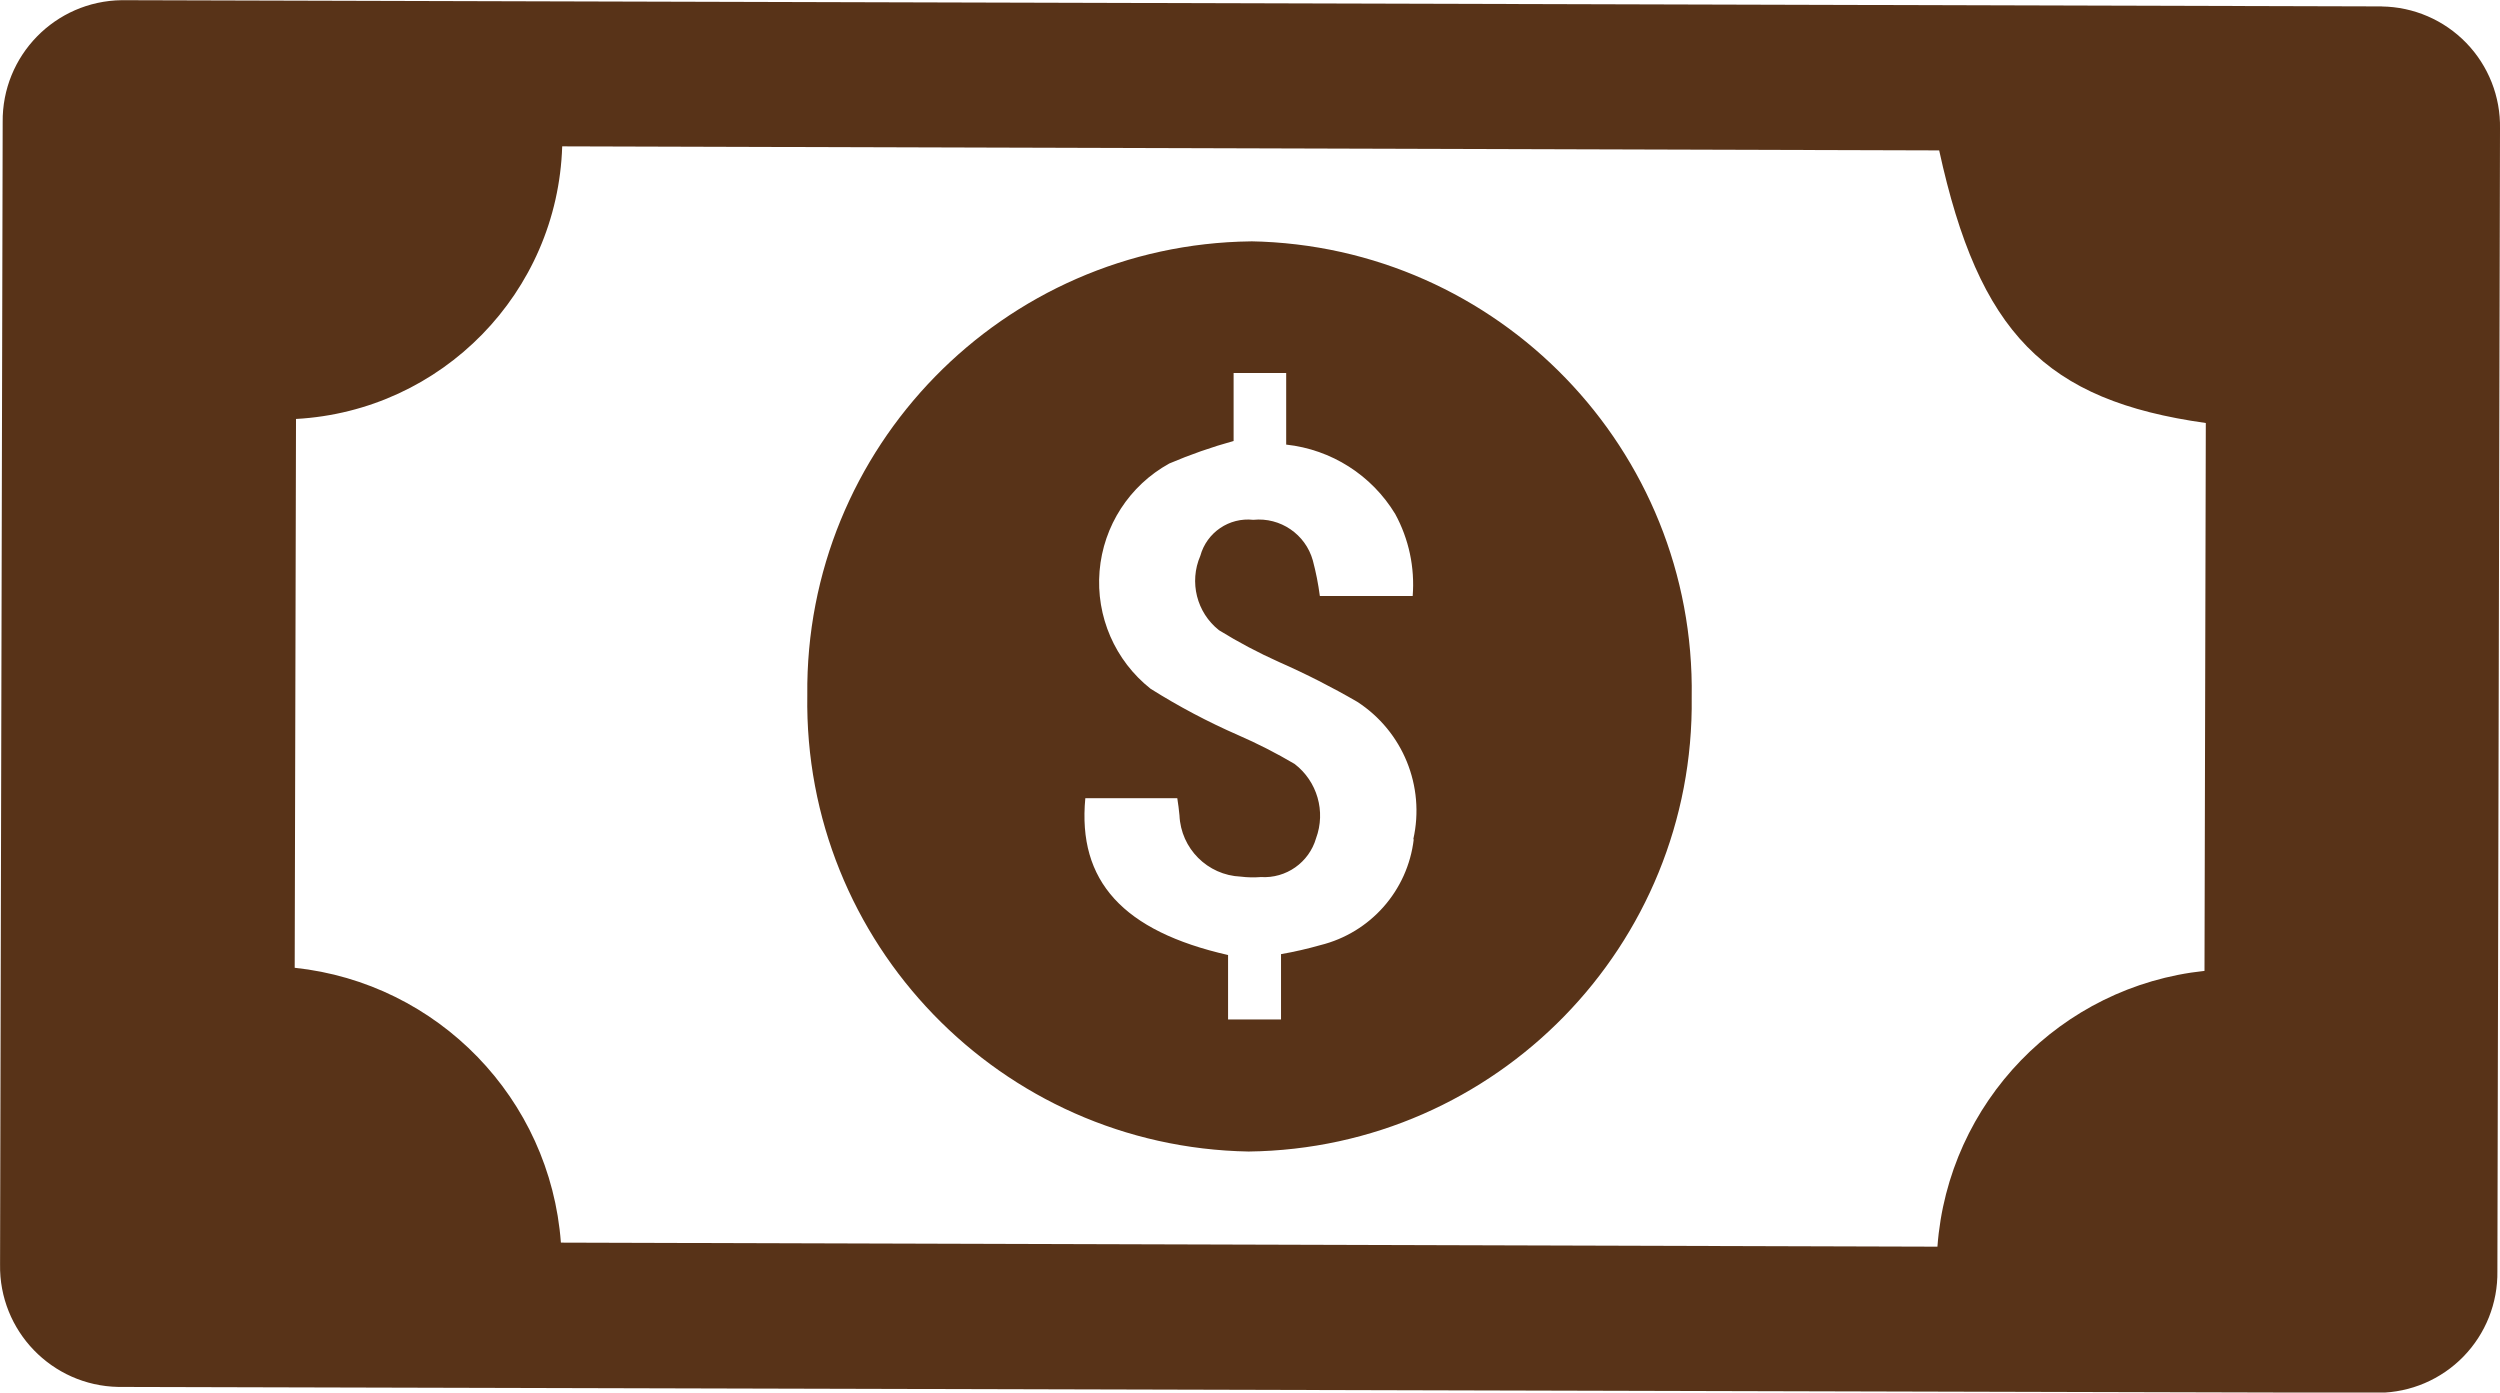
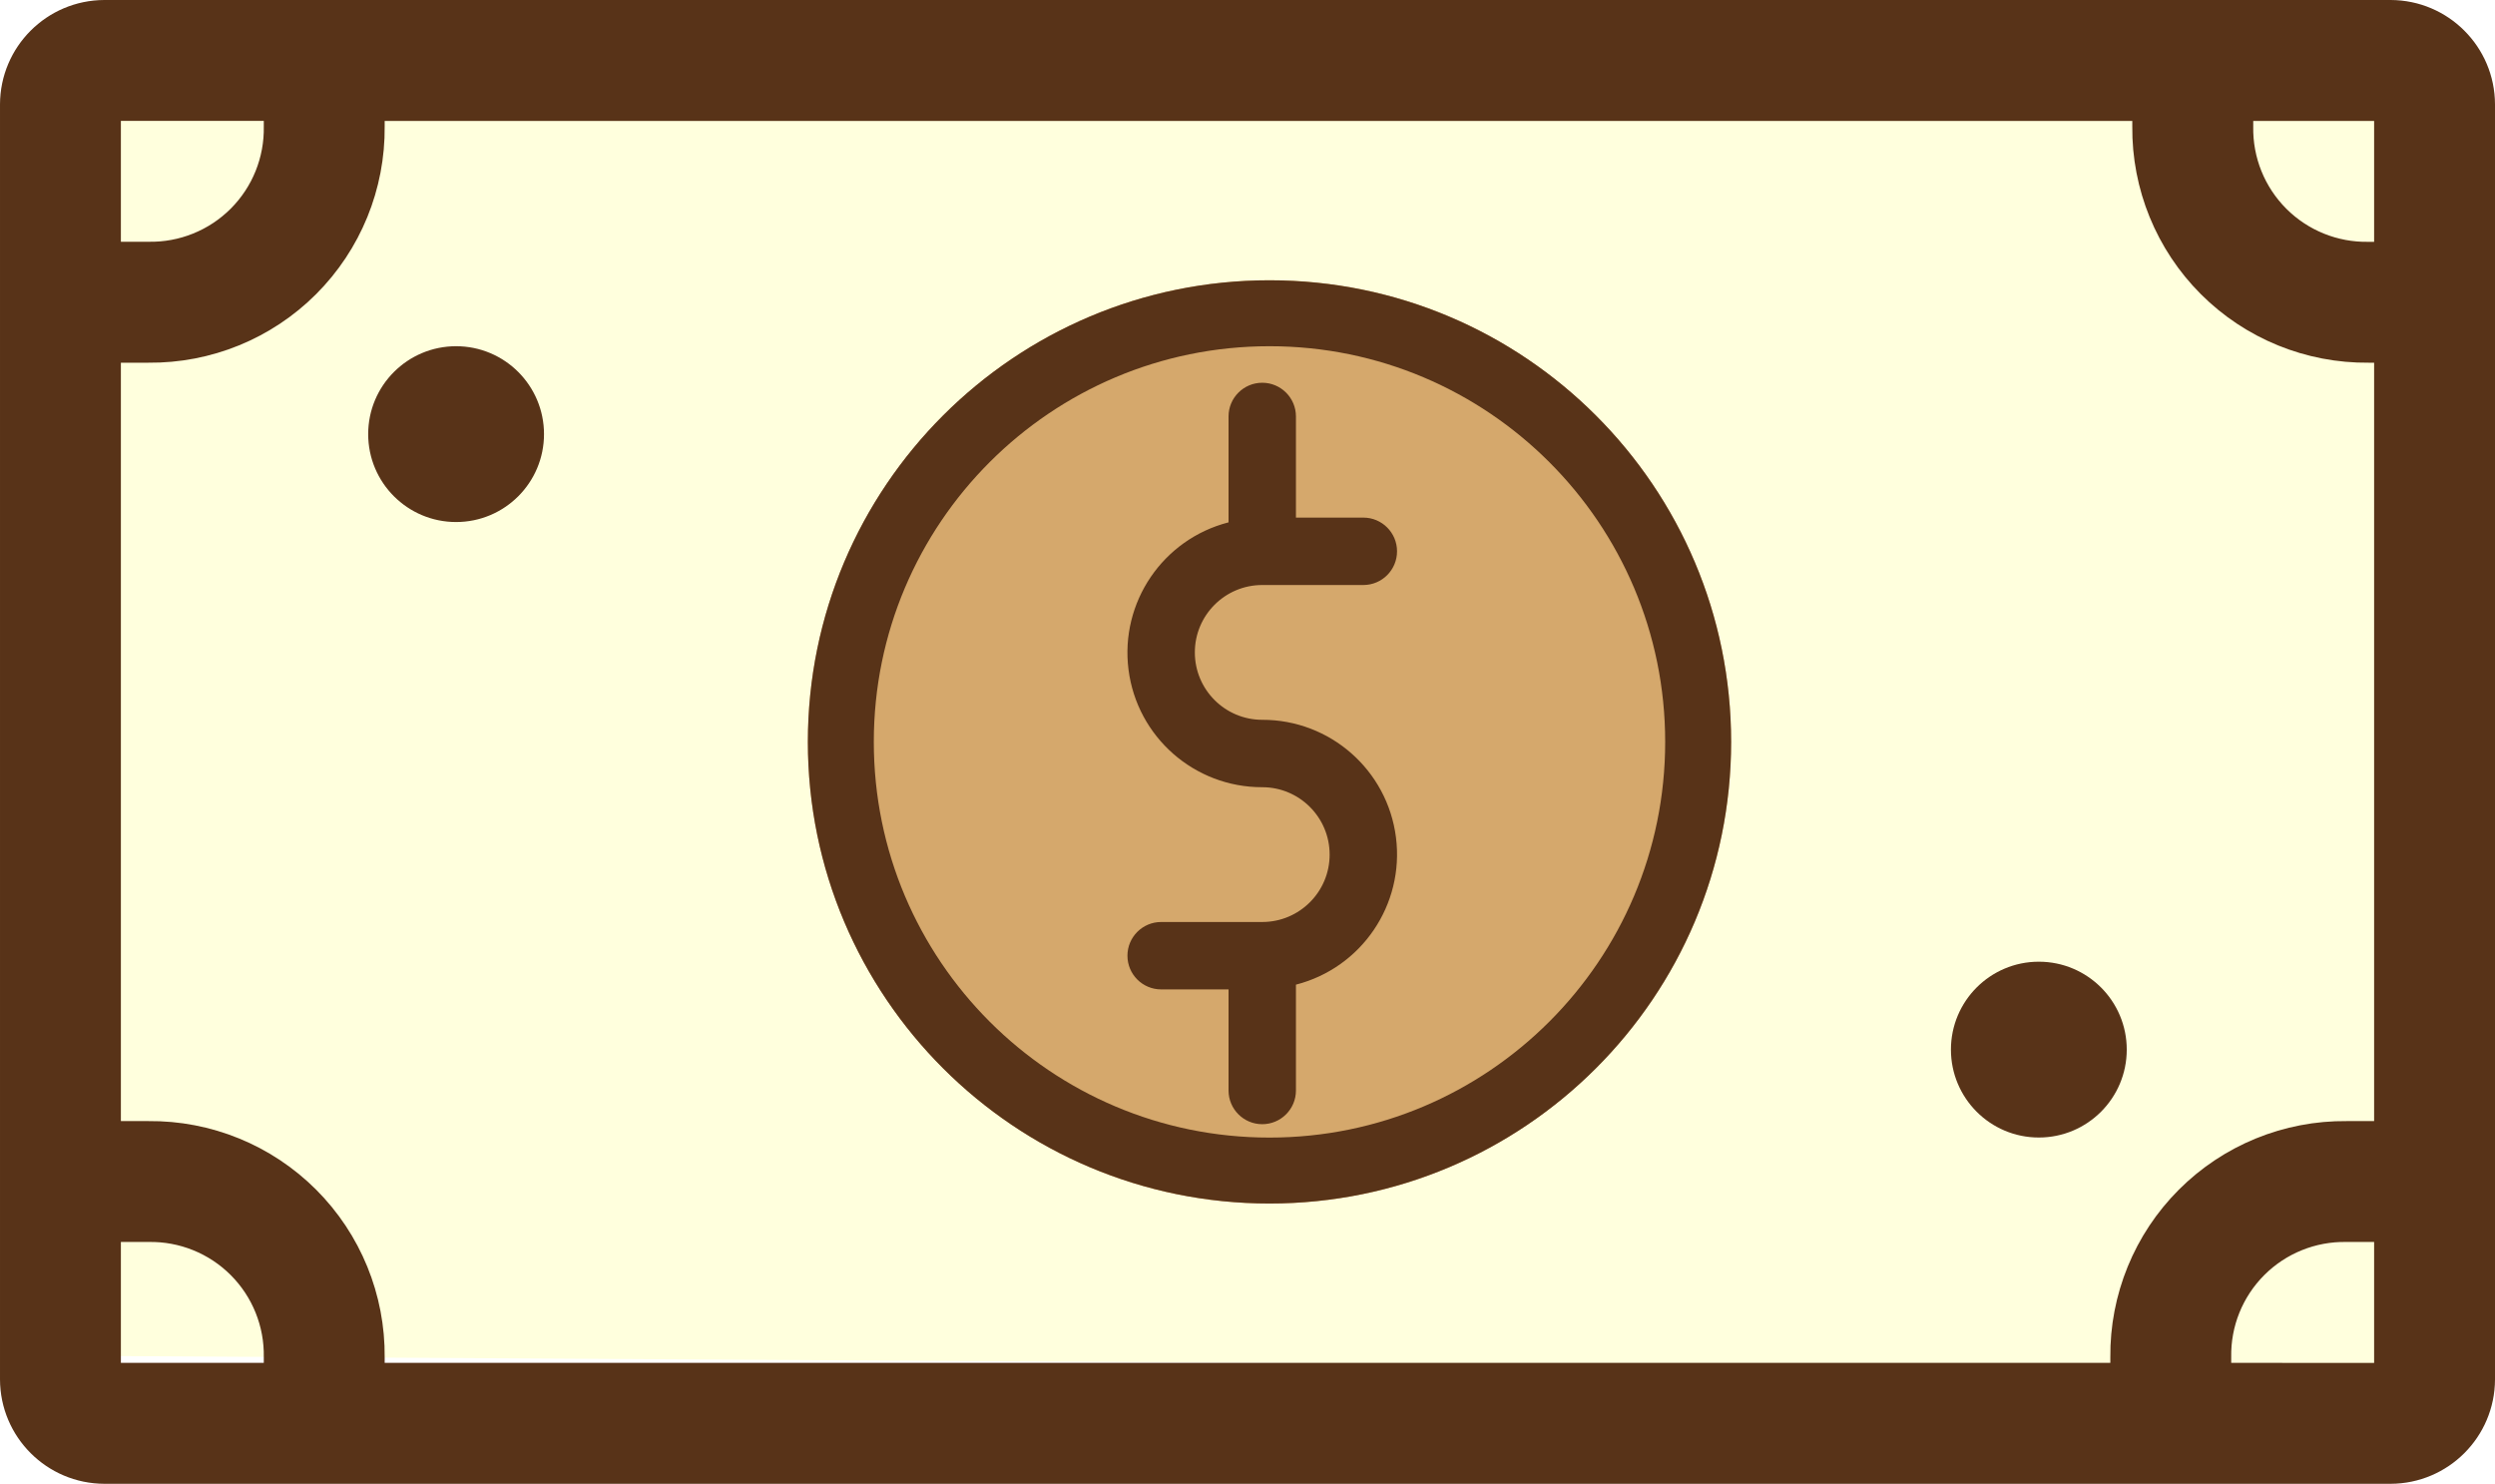
- <svg xmlns="http://www.w3.org/2000/svg" viewBox="2973.788 449.067 40.177 22.381">
+ <svg xmlns="http://www.w3.org/2000/svg" viewBox="1754.741 246.749 37.833 22.5">
  <defs>
    <style>
      .cls-1 {
-         fill: none;
+         fill: #ffd;
+       }
+ 
+       .cls-2, .cls-3 {
+         fill: #583318;
+       }
+ 
+       .cls-2, .cls-4 {
+         stroke: #583318;
      }

      .cls-2 {
-         clip-path: url(#clip-path);
+         stroke-width: 0.5px;
      }

-       .cls-3 {
-         fill: #583318;
+       .cls-4 {
+         fill: #d5a86c;
+       }
+ 
+       .cls-5 {
+         stroke: none;
+       }
+ 
+       .cls-6 {
+         fill: none;
      }
    </style>
-     <clipPath id="clip-path">
-       <path id="Path_8" data-name="Path 8" class="cls-1" d="M0-319.1H40.177v22.381H0Z" transform="translate(0 319.098)" />
-     </clipPath>
  </defs>
-   <g id="Group_44" data-name="Group 44" transform="translate(2973.788 449.067)">
-     <g id="Group_43" data-name="Group 43" class="cls-2">
-       <g id="Group_41" data-name="Group 41" transform="translate(0 0)">
-         <path id="Path_6" data-name="Path 6" class="cls-3" d="M-484.355-206.866a4.813,4.813,0,0,0-4.292,4.432l-22.122-.065a4.8,4.8,0,0,0-4.278-4.417l.021-8.82a4.53,4.53,0,0,0,4.278-4.381l22.129.065c.641,2.932,1.7,4.018,4.285,4.381Zm2.85-15.5-36.321-.1a1.938,1.938,0,0,0-1.914,1.962l-.042,18.355a1.937,1.937,0,0,0,1.9,1.969l36.328.094a1.925,1.925,0,0,0,1.906-1.955l.042-18.362a1.926,1.926,0,0,0-1.9-1.962" transform="translate(519.783 222.469)" />
+   <g id="Group_1298" data-name="Group 1298" transform="translate(1604)">
+     <path id="Path_871" data-name="Path 871" class="cls-1" d="M36.383,1.035,1,.821.529,21.3l36.491.216Z" transform="translate(151.113 246.007)" />
+     <g id="Group_1291" data-name="Group 1291" transform="translate(-3.009 -13.001)">
+       <g id="noun_887967_cc" transform="translate(152 246.5)">
+         <g id="Group_1281" data-name="Group 1281" transform="translate(2 13.5)">
+           <g id="Group_1280" data-name="Group 1280">
+             <path id="Path_868" data-name="Path 868" class="cls-2" d="M38,13.5H3.333A1.337,1.337,0,0,0,2,14.833V34.167A1.337,1.337,0,0,0,3.333,35.5H38a1.337,1.337,0,0,0,1.333-1.333V14.833A1.337,1.337,0,0,0,38,13.5Zm0,3.667h-.333a1.964,1.964,0,0,1-2-2v-.333H38ZM3.333,14.833H6v.333a1.964,1.964,0,0,1-2,2H3.333Zm0,17H4a1.964,1.964,0,0,1,2,2v.333H3.333Zm32,2.333v-.333a1.964,1.964,0,0,1,2-2H38V30.5h-.667A3.3,3.3,0,0,0,34,33.833v.333H7.333v-.333A3.3,3.3,0,0,0,4,30.5H3.333v-12H4a3.3,3.3,0,0,0,3.333-3.333v-.333h27v.333A3.3,3.3,0,0,0,37.667,18.5H38V34.167Z" transform="translate(-2 -13.5)" />
+             <circle id="Ellipse_78" data-name="Ellipse 78" class="cls-3" cx="1.333" cy="1.333" r="1.333" transform="translate(5.333 5)" />
+             <circle id="Ellipse_79" data-name="Ellipse 79" class="cls-3" cx="1.333" cy="1.333" r="1.333" transform="translate(29.333 14.333)" />
+             <g id="Ellipse_80" data-name="Ellipse 80" class="cls-4" transform="translate(12 4)">
+               <circle class="cls-5" cx="7" cy="7" r="7" />
+               <circle class="cls-6" cx="7" cy="7" r="6.5" />
+             </g>
+           </g>
+         </g>
      </g>
-       <g id="Group_42" data-name="Group 42" transform="translate(12.982 3.881)">
-         <path id="Path_7" data-name="Path 7" class="cls-3" d="M-133.141-127.378a1.993,1.993,0,0,1-1.5,1.7,6.322,6.322,0,0,1-.633.145v1.05h-.851v-1.036c-1.688-.384-2.421-1.188-2.294-2.52h1.478c.014.094.028.188.035.275a1.03,1.03,0,0,0,.985.985,1.585,1.585,0,0,0,.323.007.867.867,0,0,0,.887-.623,1.048,1.048,0,0,0-.345-1.195,8.317,8.317,0,0,0-.907-.463,10.649,10.649,0,0,1-1.407-.745,2.181,2.181,0,0,1,.3-3.62,8.224,8.224,0,0,1,1.034-.362v-1.093h.845v1.151a2.344,2.344,0,0,1,1.752,1.115,2.365,2.365,0,0,1,.281,1.318h-1.492a4.46,4.46,0,0,0-.113-.572.9.9,0,0,0-.957-.652.793.793,0,0,0-.851.579,1.012,1.012,0,0,0,.3,1.195,8.311,8.311,0,0,0,.971.514,12.693,12.693,0,0,1,1.252.637,2.087,2.087,0,0,1,.9,2.208m-2.611-9.608a7.217,7.217,0,0,0-7.128,7.292,7.221,7.221,0,0,0,7.092,7.335,7.209,7.209,0,0,0,7.121-7.3,7.214,7.214,0,0,0-7.086-7.328" transform="translate(142.879 136.986)" />
-       </g>
+       <path id="Path_869" data-name="Path 869" class="cls-3" d="M13.055,15.233V13.627a2.04,2.04,0,0,0-.511-4.016,1.022,1.022,0,1,1,0-2.044h1.533a.511.511,0,0,0,0-1.022H13.055V5.011a.511.511,0,1,0-1.022,0V6.617a2.04,2.04,0,0,0,.511,4.016,1.022,1.022,0,0,1,0,2.044H11.011a.511.511,0,0,0,0,1.022h1.022v1.533a.511.511,0,1,0,1.022,0Z" transform="translate(160.346 261.054)" />
    </g>
  </g>
</svg>
